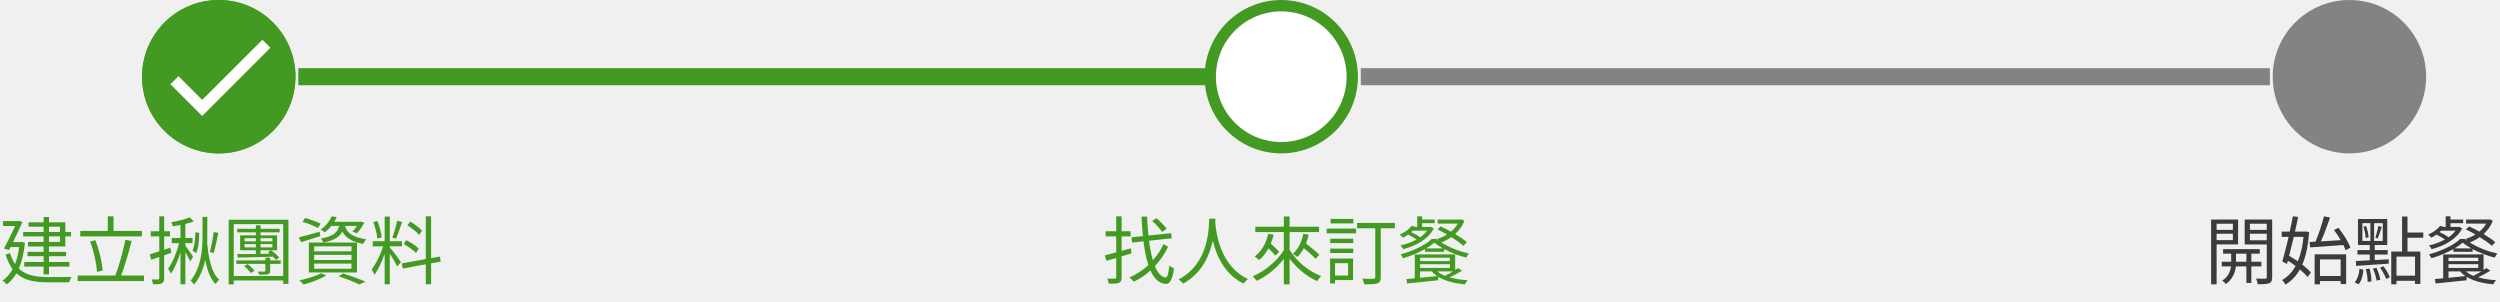
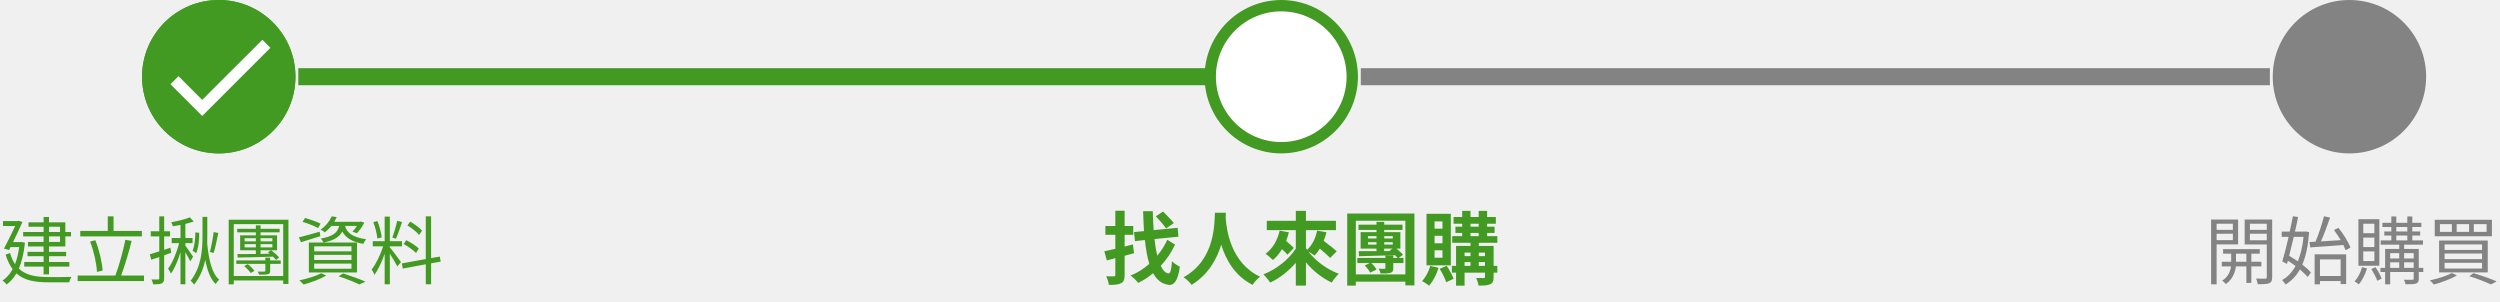
<svg xmlns="http://www.w3.org/2000/svg" width="440" height="53" viewBox="0 0 440 53">
  <g id="Group_102" data-name="Group 102" transform="translate(-494 -173)">
    <g id="Ellipse_1" data-name="Ellipse 1" transform="translate(519 173)" fill="#439a23" stroke="#439a23" stroke-width="2">
      <circle cx="13.5" cy="13.5" r="13.5" stroke="none" />
      <circle cx="13.5" cy="13.5" r="12.5" fill="none" />
    </g>
    <g id="Ellipse_2" data-name="Ellipse 2" transform="translate(706 173)" fill="#fff" stroke="#439a23" stroke-width="2">
      <circle cx="13.5" cy="13.5" r="13.5" stroke="none" />
      <circle cx="13.5" cy="13.5" r="12.5" fill="none" />
    </g>
    <circle id="Ellipse_3" data-name="Ellipse 3" cx="13.5" cy="13.5" r="13.5" transform="translate(894 173)" fill="#838383" />
    <line id="Line_4" data-name="Line 4" x2="160" transform="translate(546.5 186.5)" fill="none" stroke="#439a23" stroke-width="3" />
    <line id="Line_6" data-name="Line 6" x2="160" transform="translate(733.5 186.5)" fill="none" stroke="#838383" stroke-width="3" />
    <text id="建立揪團資料" transform="translate(494 222)" fill="#439a23" font-size="13" font-family="SourceHanSansTW-Regular, Source Han Sans TW">
      <tspan x="0" y="0">建立揪團資料</tspan>
    </text>
-     <text id="找人來訂餐" transform="translate(688 222)" fill="#439a23" font-size="13" font-family="SourceHanSansTW-Regular, Source Han Sans TW">
-       <tspan x="0" y="0">找人來訂餐</tspan>
+     <text id="找人來團購" transform="translate(688 222)" fill="#439a23" font-size="14" font-family="SourceHanSansTW-Bold, Source Han Sans TW" font-weight="700">
+       <tspan x="0" y="0">找人來團購</tspan>
    </text>
-     <text id="開始點餐" transform="translate(882 222)" fill="#3b3b3b" font-size="13" font-family="SourceHanSansTW-Regular, Source Han Sans TW">
-       <tspan x="0" y="0">開始點餐</tspan>
+     <text id="開始購買" transform="translate(882 222)" fill="#838383" font-size="13" font-family="SourceHanSansTW-Regular, Source Han Sans TW">
+       <tspan x="0" y="0">開始購買</tspan>
    </text>
    <path id="ic_check_24px" d="M9,16.17,4.83,12,3.41,13.41,9,19,21,7,19.59,5.59Z" transform="translate(520.59 174.41)" fill="#fff" />
  </g>
</svg>
